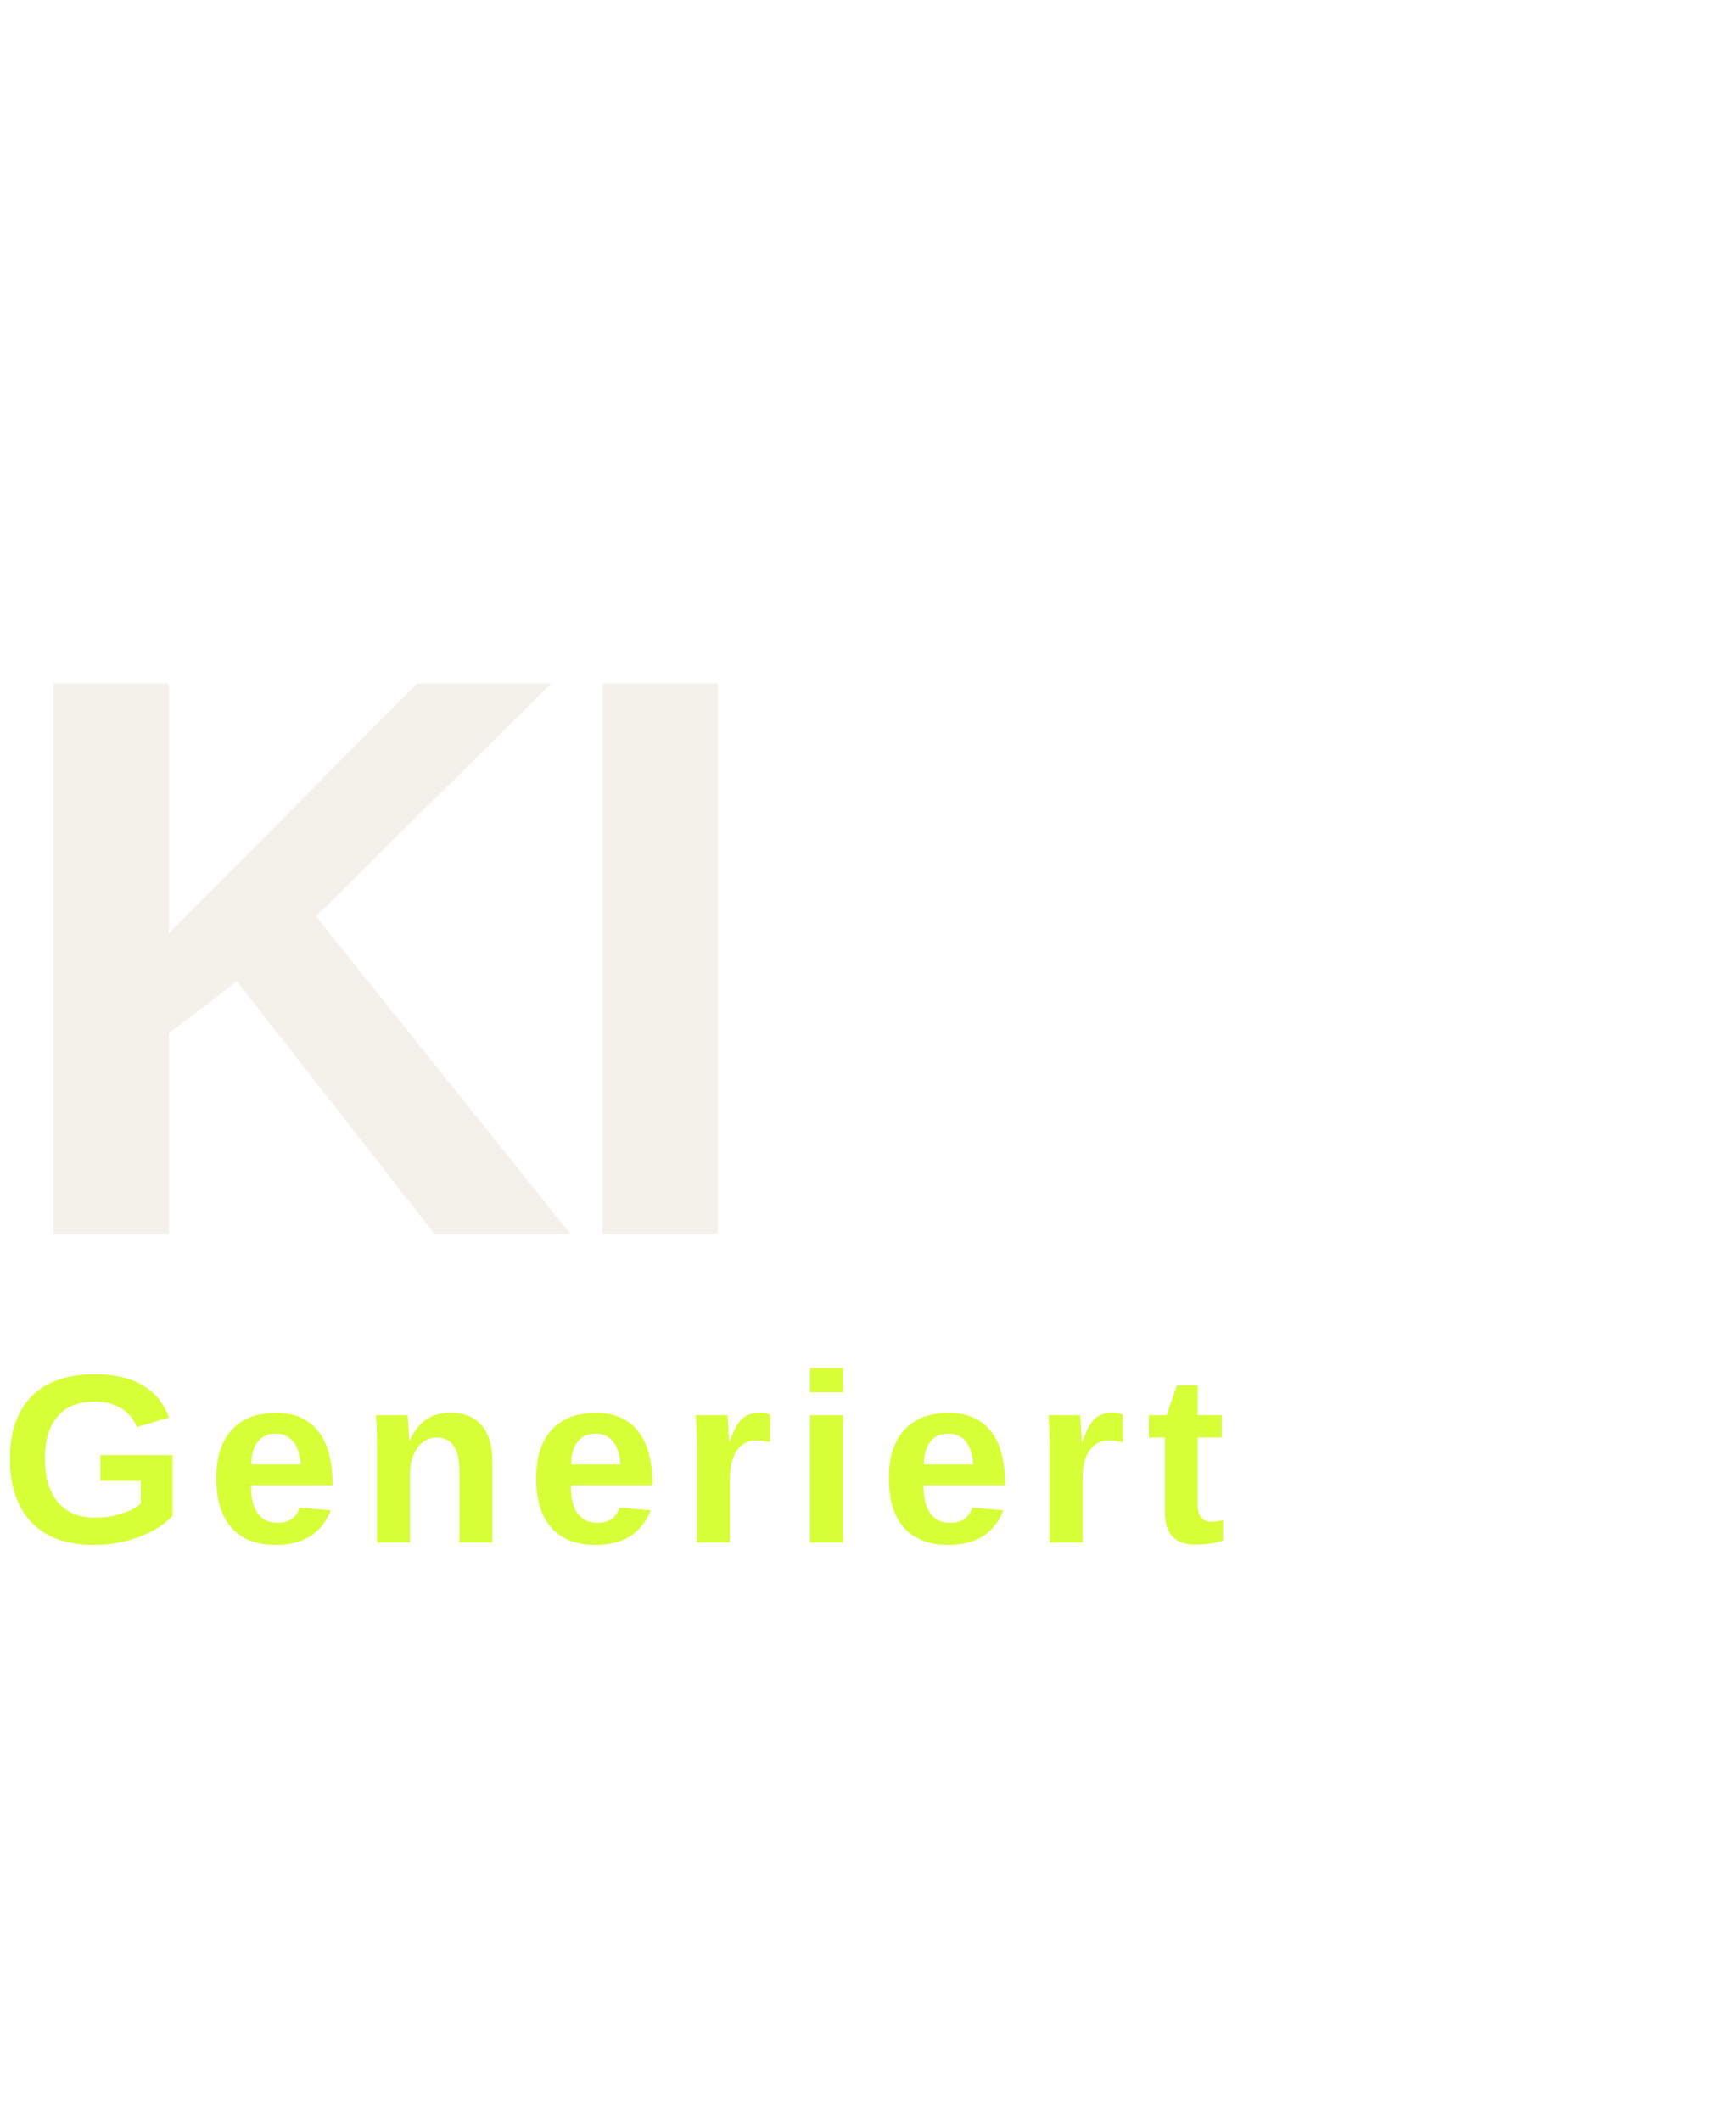
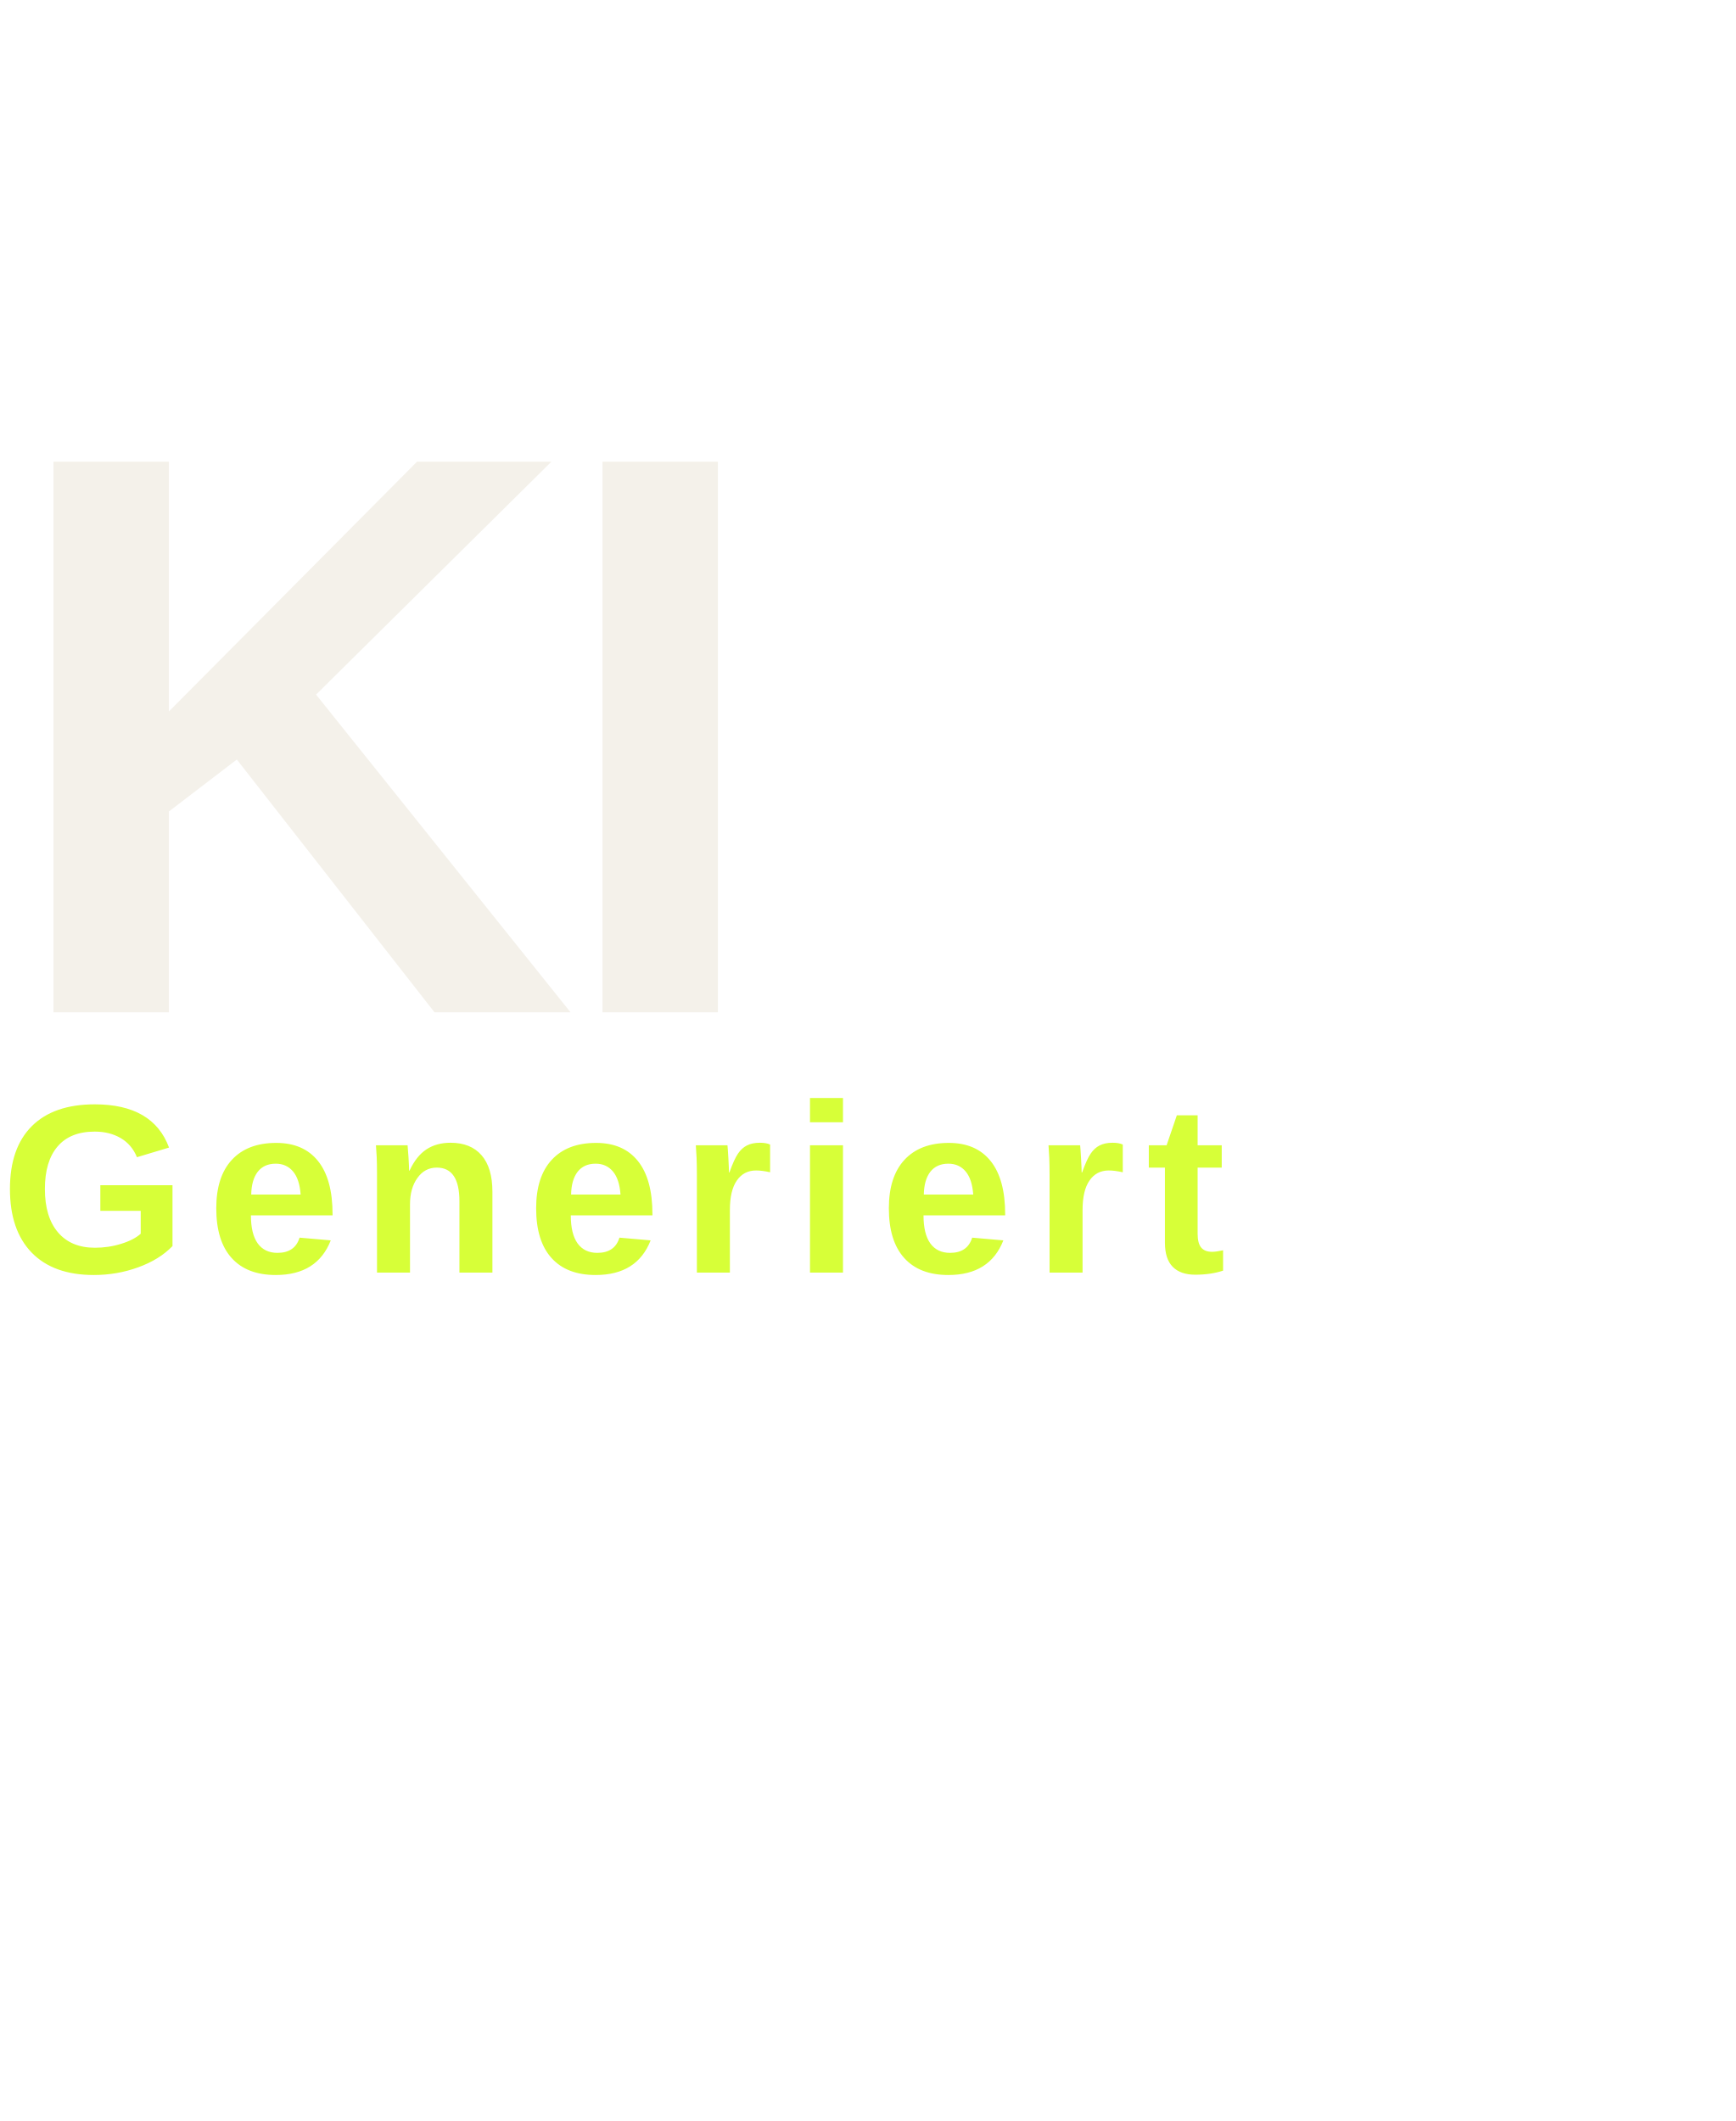
<svg xmlns="http://www.w3.org/2000/svg" width="180" height="220" viewBox="0 0 180 220" role="img" aria-labelledby="title description">
-   <text x="0" y="128" fill="#f4f1ea" font-family="Arial Black, Arial, Helvetica, sans-serif" font-size="83" font-weight="900" letter-spacing="-3">KI</text>
-   <text x="0" y="160" fill="#d7ff38" font-family="Arial, Helvetica, sans-serif" font-size="25" font-weight="700" letter-spacing="2">Generiert</text>
+   <text x="0" y="105" fill="#f4f1ea" font-family="Arial Black, Arial, Helvetica, sans-serif" font-size="83" font-weight="900" letter-spacing="-3">KI</text>
+   <text x="0" y="132" fill="#d7ff38" font-family="Arial, Helvetica, sans-serif" font-size="25" font-weight="700" letter-spacing="2">Generiert</text>
</svg>
